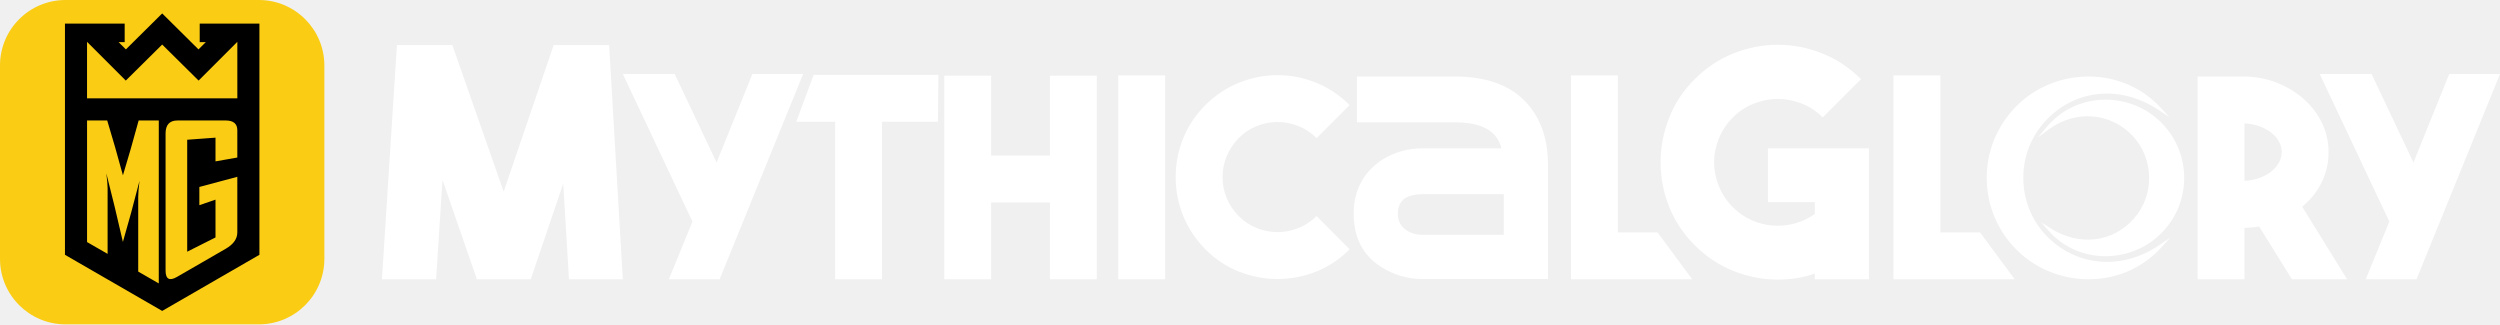
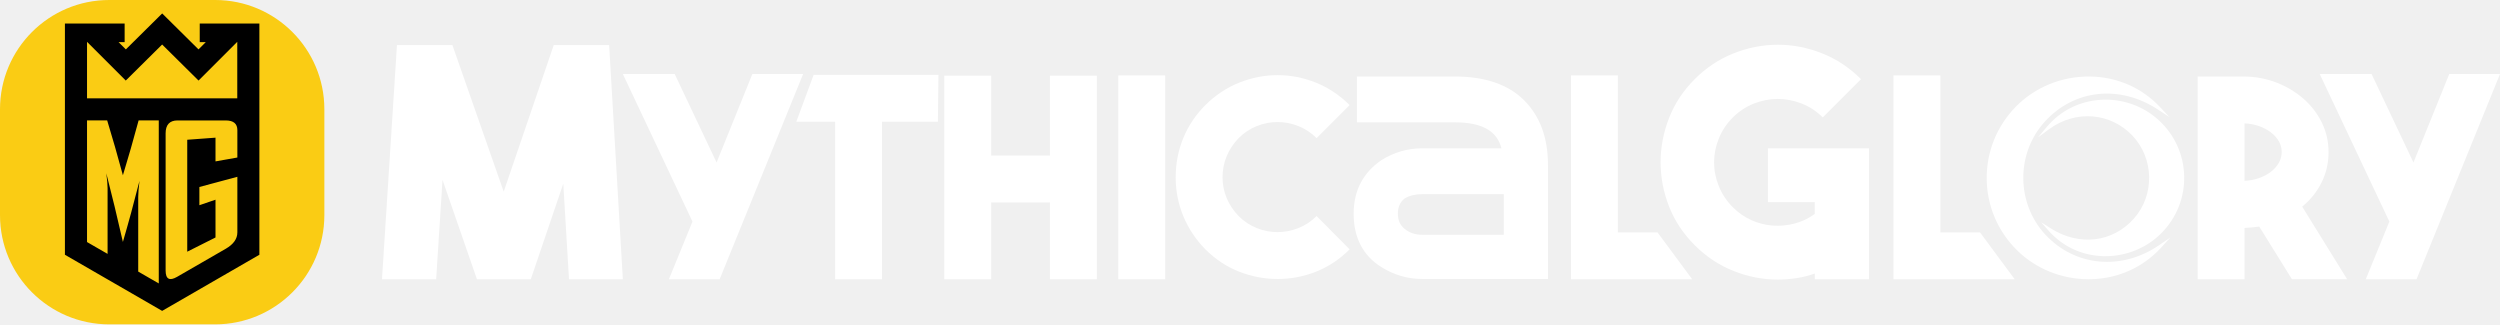
- <svg xmlns="http://www.w3.org/2000/svg" id="Layer_2" data-name="Layer 2" viewBox="0 0 1442.15 187.11">
+ <svg xmlns="http://www.w3.org/2000/svg" id="Layer_2" data-name="Layer 2" viewBox="0 0 864.94 112.22">
  <defs>
    <style>
      .cls-1 {
        fill: #facc14;
      }

      .cls-2 {
        fill-rule: evenodd;
      }

      .cls-3 {
        fill: #fff;
      }
    </style>
  </defs>
  <g id="Layer_1-2" data-name="Layer 1">
    <g>
-       <path class="cls-3" d="M319.4,26.01h31.98l7.9,135.09h-31.06l-3.31-55.14-18.75,55.14h-31.06l-19.85-57.34-3.68,57.34h-31.24l8.64-135.09h31.98l29.59,84.54,28.85-84.54Z" />
-       <path class="cls-3" d="M385.85,161.1l13.6-33.28-40.16-85.12h29.92l24.16,51.04,20.64-51.04h29.28l-48.16,118.4h-29.28Z" />
-       <path class="cls-3" d="M541.35,43.18l-.32,27.04h-32.24v90.88h-27.04v-90.88h-22.4l10-27.04h72Z" />
-       <path class="cls-3" d="M605.67,43.66h27.04v117.44h-27.04v-44.32h-33.92v44.32h-27.04V43.66h27.04v46.08h33.92v-46.08Z" />
-       <path class="cls-3" d="M672.13,161.1h-27.04V43.5h27.04v117.6Z" />
-       <path class="cls-3" d="M736.93,160.94c-7.58,0-14.96-1.41-22.16-4.24-7.2-2.82-13.68-7.12-19.44-12.88-5.55-5.65-9.79-12.02-12.72-19.12-2.94-7.09-4.4-14.58-4.4-22.48s1.46-15.54,4.4-22.64c2.93-7.09,7.17-13.41,12.72-18.96s12.26-10.08,19.52-12.96c7.25-2.88,14.64-4.32,22.16-4.32s14.88,1.44,22.08,4.32c7.2,2.88,13.68,7.2,19.44,12.96l-19.04,19.04c-3.09-3.09-6.61-5.41-10.56-6.96-3.95-1.54-7.95-2.32-12-2.32s-8.03.77-11.92,2.32c-3.9,1.55-7.39,3.87-10.48,6.96-2.99,3.1-5.28,6.56-6.88,10.4s-2.4,7.9-2.4,12.16.8,8.29,2.4,12.08c1.6,3.79,3.89,7.23,6.88,10.32,3.09,3.1,6.58,5.42,10.48,6.96,3.89,1.55,7.87,2.32,11.92,2.32s8.05-.77,12-2.32c3.94-1.55,7.46-3.87,10.56-6.96l19.04,19.2c-5.76,5.76-12.22,10.06-19.36,12.88-7.15,2.83-14.56,4.24-22.24,4.24Z" />
-       <path class="cls-3" d="M976.16,161.1h-69.92V43.5h27.04v90.56h22.88l20,27.04Z" />
-       <path class="cls-3" d="M1162.2,161.1h-69.92V43.5h27.04v90.56h22.88l20,27.04Z" />
-       <path class="cls-3" d="M1078.13,85.56v75.54h-31.25v-3.31c-3.43,1.23-6.96,2.11-10.57,2.67-3.62.55-7.2.83-10.75.83-8.7,0-17.22-1.65-25.55-4.96-8.33-3.31-15.81-8.27-22.42-14.89-6.62-6.62-11.55-14.06-14.79-22.33-3.25-8.27-4.87-16.75-4.87-25.46s1.62-17.21,4.87-25.55c3.25-8.33,8.18-15.81,14.79-22.42s14.09-11.58,22.42-14.89c8.33-3.31,16.85-4.96,25.55-4.96s17.21,1.65,25.55,4.96c8.33,3.31,15.81,8.27,22.42,14.89l-22.06,22.05c-3.55-3.55-7.6-6.22-12.13-7.99-4.53-1.78-9.13-2.67-13.78-2.67s-9.25.89-13.78,2.67c-4.54,1.78-8.58,4.44-12.13,7.99-3.55,3.56-6.25,7.6-8.09,12.13-1.84,4.53-2.76,9.13-2.76,13.78s.92,9.25,2.76,13.78c1.84,4.53,4.53,8.58,8.09,12.13,3.19,3.19,6.77,5.67,10.75,7.44,3.98,1.78,8.09,2.82,12.31,3.12,4.23.31,8.42-.09,12.59-1.19,4.16-1.1,8.02-2.94,11.58-5.51v-6.8h-27.02v-31.06h58.26Z" />
-       <path class="cls-3" d="M1303.24,130.7c-1.39.22-2.77.38-4.16.48-1.39.11-2.83.21-4.32.32v29.6h-27.04V44.14h27.04c6.72.11,13.01,1.33,18.88,3.67,5.87,2.34,11.01,5.49,15.44,9.43,4.42,3.94,7.89,8.52,10.4,13.74,2.5,5.22,3.76,10.81,3.76,16.78,0,6.29-1.33,12.12-4,17.5-2.67,5.38-6.4,10.04-11.2,13.98l25.92,41.86h-31.84l-18.88-30.4ZM1294.76,104.3c2.88-.11,5.62-.61,8.24-1.52,2.61-.9,4.9-2.1,6.88-3.6,1.97-1.49,3.52-3.22,4.64-5.2,1.12-1.97,1.68-4.08,1.68-6.32s-.56-4.32-1.68-6.24-2.67-3.62-4.64-5.12c-1.98-1.49-4.27-2.69-6.88-3.6-2.62-.9-5.36-1.41-8.24-1.52v33.12Z" />
-       <path class="cls-3" d="M1364.71,161.1l13.6-33.28-40.16-85.12h29.92l24.16,51.04,20.64-51.04h29.28l-48.16,118.4h-29.28Z" />
+       <path class="cls-3" d="M191.57,15.6h19.18l4.74,81.02h-18.63l-1.98-33.07-11.24,33.07h-18.63l-11.91-34.39-2.2,34.39h-18.74l5.18-81.02h19.18l17.75,50.71,17.31-50.71Z" />
+       <path class="cls-3" d="M231.42,96.62l8.16-19.96-24.09-51.05h17.94l14.49,30.61,12.38-30.61h17.56l-28.88,71.01h-17.56Z" />
+       <path class="cls-3" d="M324.68,25.9l-.19,16.22h-19.34v54.51h-16.22v-54.51h-13.43l6-16.22h43.18Z" />
+       <path class="cls-3" d="M363.26,26.18h16.22v70.44h-16.22v-26.58h-20.34v26.58h-16.22V26.18h16.22v27.64h20.34v-27.64Z" />
+       <path class="cls-3" d="M403.12,96.62h-16.22V26.09h16.22v70.53Z" />
+       <path class="cls-3" d="M441.98,96.52c-4.54,0-8.97-.85-13.29-2.54-4.32-1.69-8.2-4.27-11.66-7.72-3.33-3.39-5.87-7.21-7.63-11.47-1.76-4.25-2.64-8.75-2.64-13.48s.88-9.32,2.64-13.58c1.76-4.25,4.3-8.04,7.63-11.37s7.36-6.05,11.71-7.77c4.35-1.73,8.78-2.59,13.29-2.59s8.92.86,13.24,2.59c4.32,1.73,8.2,4.32,11.66,7.77l-11.42,11.42c-1.86-1.85-3.97-3.25-6.33-4.17-2.37-.93-4.77-1.39-7.2-1.39s-4.81.46-7.15,1.39c-2.34.93-4.43,2.32-6.29,4.17-1.79,1.86-3.17,3.93-4.13,6.24s-1.44,4.74-1.44,7.29.48,4.97,1.44,7.25c.96,2.27,2.33,4.33,4.13,6.19,1.85,1.86,3.95,3.25,6.29,4.17,2.33.93,4.72,1.39,7.15,1.39s4.83-.46,7.2-1.39c2.37-.93,4.48-2.32,6.33-4.17l11.42,11.52c-3.46,3.46-7.33,6.03-11.61,7.72-4.29,1.7-8.73,2.54-13.34,2.54Z" />
+       <path class="cls-3" d="M585.46,96.62h-41.94V26.09h16.22v54.31h13.72l12,16.22Z" />
+       <path class="cls-3" d="M697.04,96.62h-41.94V26.09h16.22v54.31h13.72l12,16.22Z" />
+       <path class="cls-3" d="M646.62,51.31v45.3h-18.74v-1.98c-2.06.74-4.17,1.27-6.34,1.6-2.17.33-4.32.5-6.45.5-5.22,0-10.33-.99-15.32-2.98-5-1.98-9.48-4.96-13.45-8.93-3.97-3.97-6.93-8.43-8.87-13.39-1.95-4.96-2.92-10.05-2.92-15.27s.97-10.32,2.92-15.32c1.95-5,4.91-9.48,8.87-13.45s8.45-6.94,13.45-8.93c5-1.98,10.1-2.98,15.32-2.98s10.32.99,15.32,2.98c5,1.98,9.48,4.96,13.45,8.93l-13.23,13.23c-2.13-2.13-4.56-3.73-7.28-4.79-2.72-1.06-5.48-1.6-8.27-1.6s-5.55.53-8.27,1.6c-2.72,1.07-5.14,2.66-7.28,4.79-2.13,2.13-3.75,4.56-4.85,7.28-1.1,2.72-1.65,5.48-1.65,8.27s.55,5.55,1.65,8.27c1.1,2.72,2.72,5.14,4.85,7.28,1.91,1.91,4.06,3.4,6.45,4.46,2.39,1.07,4.85,1.69,7.39,1.87,2.53.18,5.05-.06,7.55-.72,2.5-.66,4.81-1.76,6.94-3.31v-4.08h-16.2v-18.63h34.94Z" />
+       <path class="cls-3" d="M781.63,78.39c-.83.13-1.66.22-2.49.29-.83.06-1.7.13-2.59.19v17.75h-16.22V26.47h16.22c4.03.06,7.8.8,11.32,2.2,3.52,1.41,6.6,3.29,9.26,5.65,2.65,2.36,4.73,5.11,6.24,8.24,1.5,3.13,2.25,6.48,2.25,10.06,0,3.77-.8,7.27-2.4,10.49-1.6,3.23-3.84,6.02-6.72,8.38l15.55,25.11h-19.1l-11.32-18.23ZM776.55,62.55c1.73-.06,3.37-.37,4.94-.91,1.57-.54,2.94-1.26,4.13-2.16,1.18-.89,2.11-1.93,2.78-3.12.67-1.18,1.01-2.45,1.01-3.79s-.34-2.59-1.01-3.74-1.6-2.17-2.78-3.07c-1.18-.9-2.56-1.61-4.13-2.16-1.57-.54-3.21-.85-4.94-.91v19.86Z" />
+       <path class="cls-3" d="M818.5,96.62l8.16-19.96-24.09-51.05h17.94l14.49,30.61,12.38-30.61h17.56l-28.88,71.01h-17.56Z" />
      <g>
-         <rect class="cls-1" width="187.11" height="187.11" rx="37.8" ry="37.8" />
-         <path class="cls-2" d="M135.25,13.6h-20.05v10.72h3.49l-4.18,4.18-20.95-20.75-20.95,20.75-4.18-4.18h3.49v-10.72h-34.45v133.38l56.09,32.38,56.09-32.38V13.6h-14.4ZM91.59,116.49v47.01c-1.98-1.15-3.96-2.28-5.93-3.42-1.98-1.14-3.95-2.29-5.93-3.42v-43.01c0-2.19.25-5.29.74-9.3-1.6,6.22-3.18,12.31-4.79,18.23-1.58,5.8-3.19,11.45-4.78,16.97-1.6-6.95-3.18-13.77-4.79-20.43-1.58-6.53-3.19-12.92-4.78-19.17.48,3.74.74,6.6.74,8.53v37.98c-1.98-1.14-3.96-2.29-5.93-3.42-1.97-1.14-3.95-2.28-5.92-3.41v-70.15h11.62c1.51,5,3.03,10.11,4.53,15.33,1.52,5.32,3.03,10.78,4.54,16.33,1.51-4.99,3.03-10.1,4.53-15.32,1.52-5.32,3.02-10.77,4.54-16.33h11.62v47.03ZM50.21,56.72V24.13l22.35,22.35,21-20.79,21,20.79,22.35-22.35v32.59H50.21ZM136.9,90.87c-2.1.37-4.2.74-6.3,1.11-2.1.37-4.2.74-6.29,1.11v-13.68c-2.72.2-5.44.4-8.16.6-2.72.2-5.44.4-8.16.6v64.58c2.72-1.37,5.44-2.74,8.16-4.11,2.72-1.37,5.44-2.74,8.16-4.11v-21.79c-3.1,1.06-6.21,2.12-9.31,3.18v-10.51c3.65-.98,7.3-1.96,10.95-2.93,3.65-.97,7.3-1.95,10.95-2.93v32.1c-.02,3.71-2.23,6.83-6.63,9.38-4.69,2.71-9.38,5.42-14.07,8.13-4.69,2.71-9.38,5.41-14.07,8.12-4.4,2.53-6.6,1.32-6.62-3.62v-79.15c.02-4.94,2.28-7.42,6.79-7.45h27.97c4.39.03,6.6,1.88,6.63,5.56v15.85Z" />
+         <rect class="cls-1" width="112.22" height="112.22" rx="37.8" ry="37.8" />
+         <path class="cls-2" d="M81.12,8.15h-12.02v6.43h2.09l-2.51,2.51-12.57-12.44-12.57,12.44-2.51-2.51h2.09v-6.43h-20.66v79.99l33.64,19.42,33.64-19.42V8.15h-8.64ZM54.93,69.87v28.19c-1.19-.69-2.37-1.37-3.56-2.05-1.19-.69-2.37-1.37-3.55-2.05v-25.8c0-1.31.15-3.17.44-5.58-.96,3.73-1.91,7.38-2.87,10.94-.94,3.48-1.91,6.87-2.87,10.18-.96-4.17-1.91-8.26-2.87-12.26-.95-3.92-1.91-7.75-2.87-11.5.29,2.24.44,3.96.44,5.12v22.78c-1.19-.68-2.37-1.37-3.56-2.05-1.18-.68-2.37-1.37-3.55-2.05v-42.08h6.97c.91,3,1.82,6.06,2.72,9.19.91,3.19,1.81,6.46,2.72,9.79.91-2.99,1.82-6.05,2.72-9.19.91-3.19,1.81-6.46,2.72-9.8h6.97v28.21ZM30.11,34.02V14.47l13.4,13.4,12.59-12.47,12.59,12.47,13.4-13.4v19.55H30.11ZM82.11,54.5c-1.26.22-2.52.44-3.78.67-1.26.22-2.52.45-3.77.67v-8.21c-1.63.12-3.26.24-4.89.36-1.63.12-3.26.24-4.89.36v38.73c1.63-.82,3.26-1.64,4.89-2.46,1.63-.82,3.26-1.64,4.89-2.46v-13.07c-1.86.64-3.72,1.27-5.58,1.91v-6.31c2.19-.59,4.38-1.18,6.57-1.76,2.19-.58,4.38-1.17,6.57-1.76v19.25c-.01,2.22-1.34,4.09-3.97,5.62-2.81,1.62-5.63,3.25-8.44,4.87-2.81,1.62-5.62,3.24-8.44,4.87-2.64,1.52-3.96.79-3.97-2.17v-47.47c0-2.96,1.37-4.45,4.07-4.47h16.78c2.64.02,3.96,1.13,3.97,3.33v9.5Z" />
      </g>
-       <path class="cls-3" d="M879.23,57.88c-9.13-9.12-22.58-13.74-39.95-13.74h-56.52v26.44h56.52c15.52,0,24.33,4.91,26.84,14.98h-45.67c-8.48,0-16.43,2.32-23.62,6.89l-.03.02-.03.02c-10.55,7.26-15.89,17.61-15.89,30.76,0,13.84,5.37,24.2,15.97,30.81,7.18,4.56,15.13,6.88,23.61,6.88h72.52v-65.93c0-15.5-4.62-27.99-13.74-37.13ZM867.47,111.99v23.45h-47.02c-3.99,0-7.29-1.09-10.09-3.34-2.69-2.13-3.99-5.03-3.99-8.85s1.27-6.64,3.88-8.77c2.79-1.65,6.22-2.48,10.19-2.48h47.02Z" />
+       <path class="cls-3" d="M527.32,34.71c-5.48-5.47-13.54-8.24-23.96-8.24h-33.9v15.86h33.9c9.31,0,14.59,2.94,16.1,8.98h-27.39c-5.09,0-9.85,1.39-14.17,4.13h-.02s-.02.02-.02.02c-6.33,4.35-9.53,10.56-9.53,18.45,0,8.3,3.22,14.52,9.58,18.48,4.31,2.74,9.07,4.13,14.16,4.13h43.49v-39.54c0-9.3-2.77-16.79-8.24-22.27ZM520.27,67.17v14.06h-28.2c-2.39,0-4.37-.66-6.05-2-1.61-1.28-2.39-3.02-2.39-5.31s.76-3.98,2.33-5.26c1.68-.99,3.73-1.49,6.11-1.49h28.2Z" />
      <g>
-         <path class="cls-3" d="M1179.75,135.21c-16.71-18.19-16.8-46.75-.2-65.01,17-18.71,43.28-21.5,65.39-6.93l6.52,4.3-5.33-5.71c-10.51-11.26-24.96-17.55-40.69-17.72-16.12-.17-31.65,6.2-42.65,17.48-10.94,11.23-16.89,26-16.73,41.58.15,15.59,6.39,30.23,17.56,41.23,10.8,10.64,25.73,16.66,41.17,16.66.52,0,1.05,0,1.58-.02,15.64-.42,29.93-6.86,40.24-18.16l5.38-5.9-6.59,4.5c-21.65,14.78-48.65,12.19-65.64-6.31Z" />
-         <path class="cls-3" d="M1183,131.74l-5.52-3.49,4.32,4.9c8.05,9.12,19.29,14.32,31.63,14.63.39,0,.78.01,1.17.01,12.23,0,23.99-4.88,32.41-13.49,8.65-8.85,13.25-20.5,12.94-32.79-.3-12.28-5.46-23.66-14.52-32.05-8.99-8.33-21.24-12.67-33.6-11.88-12.26.77-23.31,6.32-31.13,15.64l-5.03,6,6.3-4.65c15.29-11.3,35.58-9.7,48.26,3.8,12.36,13.16,12.74,34.05.86,47.57-12.25,13.94-31.57,16.28-48.09,5.82Z" />
+         <path class="cls-3" d="M707.56,81.09c-10.02-10.91-10.07-28.04-.12-38.99,10.2-11.22,25.96-12.89,39.22-4.16l3.91,2.58-3.2-3.42c-6.31-6.75-14.97-10.53-24.4-10.63-9.67-.1-18.98,3.72-25.58,10.48-6.56,6.73-10.13,15.59-10.04,24.94.09,9.35,3.83,18.13,10.53,24.73,6.48,6.38,15.43,9.99,24.69,9.99.31,0,.63,0,.95-.01,9.38-.25,17.95-4.12,24.14-10.89l3.23-3.54-3.96,2.7c-12.99,8.87-29.18,7.31-39.37-3.79Z" />
+         <path class="cls-3" d="M709.52,79.01l-3.31-2.1,2.59,2.94c4.83,5.47,11.57,8.59,18.97,8.78.23,0,.47,0,.7,0,7.34,0,14.39-2.93,19.44-8.09,5.19-5.31,7.95-12.29,7.76-19.66-.18-7.36-3.28-14.19-8.71-19.22-5.39-5-12.74-7.6-20.15-7.13-7.35.46-13.98,3.79-18.67,9.38l-3.02,3.6,3.78-2.79c9.17-6.78,21.34-5.82,28.94,2.28,7.41,7.89,7.64,20.42.52,28.53-7.35,8.36-18.94,9.76-28.84,3.49Z" />
      </g>
    </g>
  </g>
</svg>
